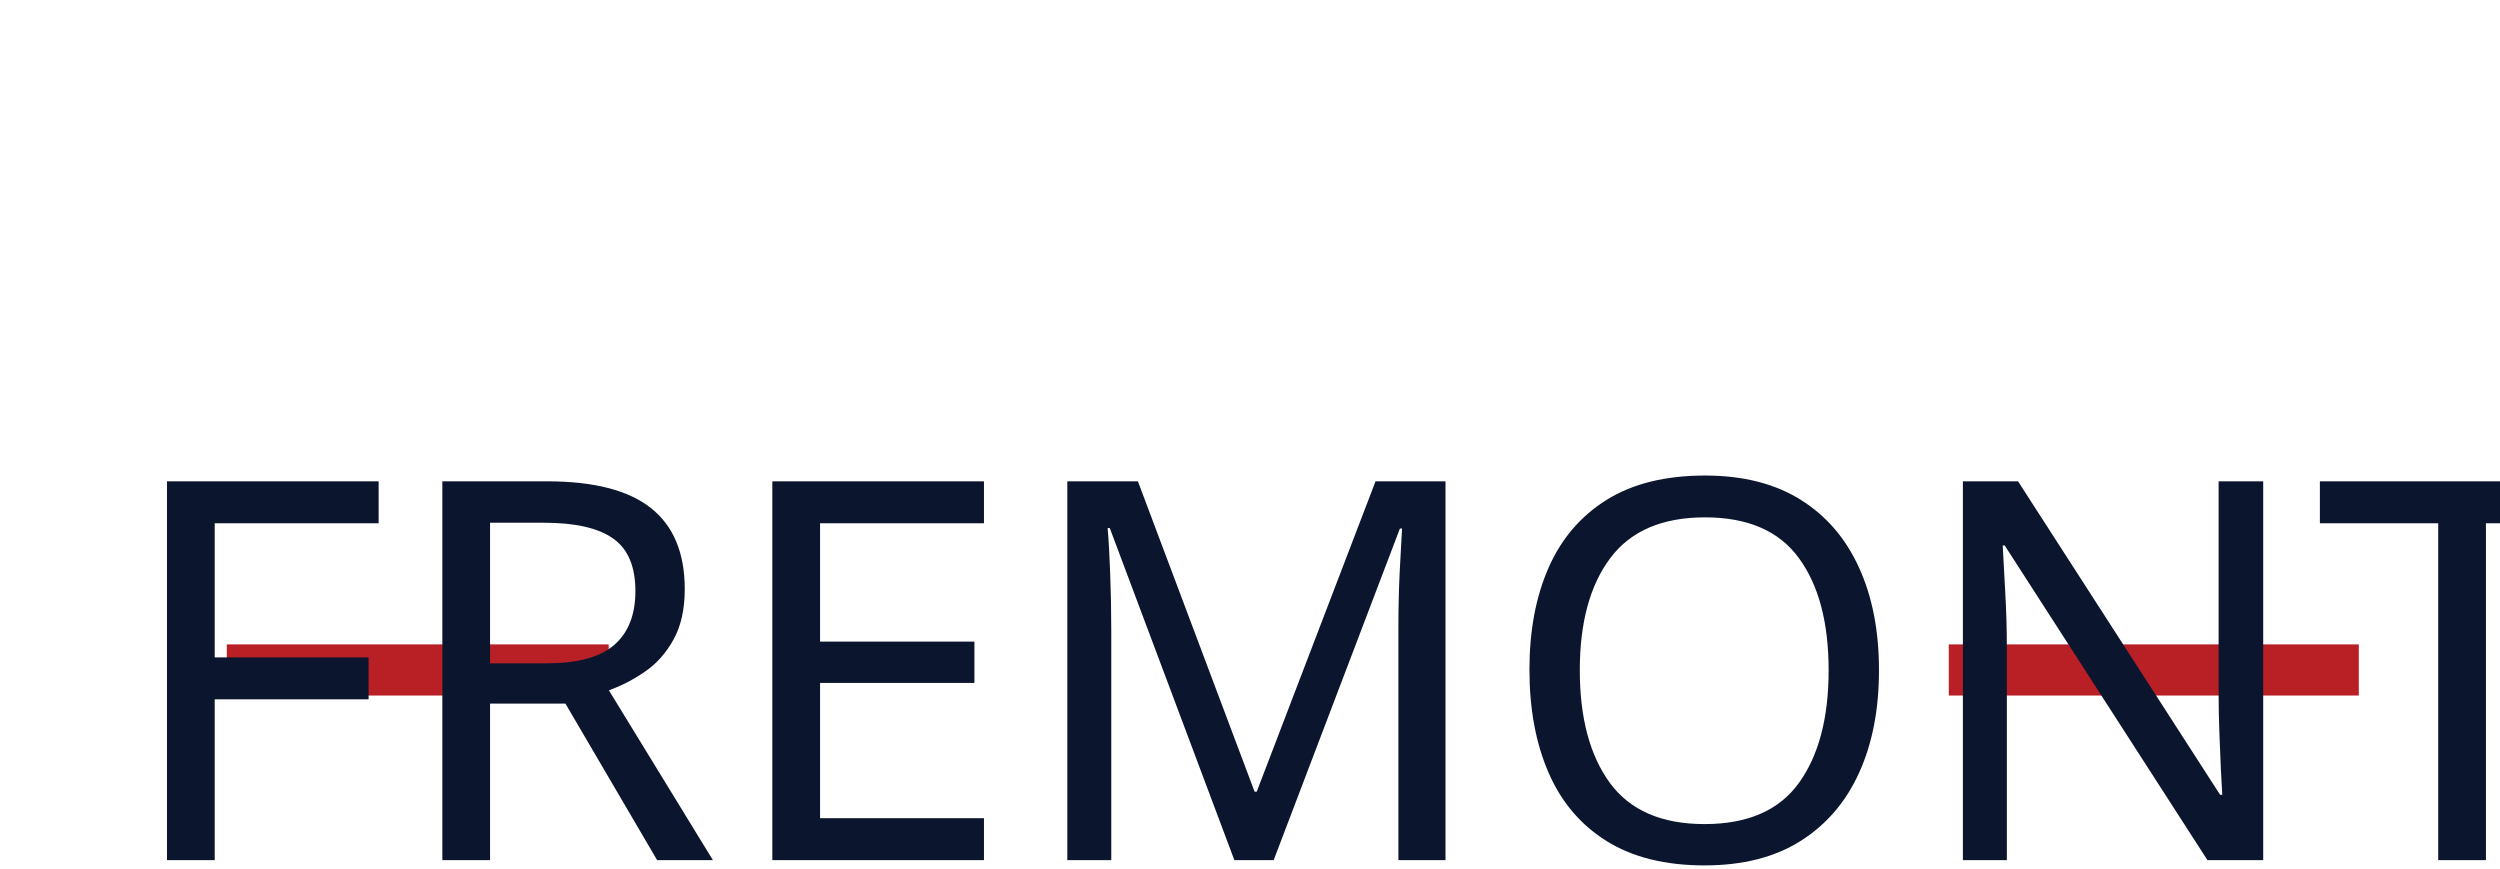
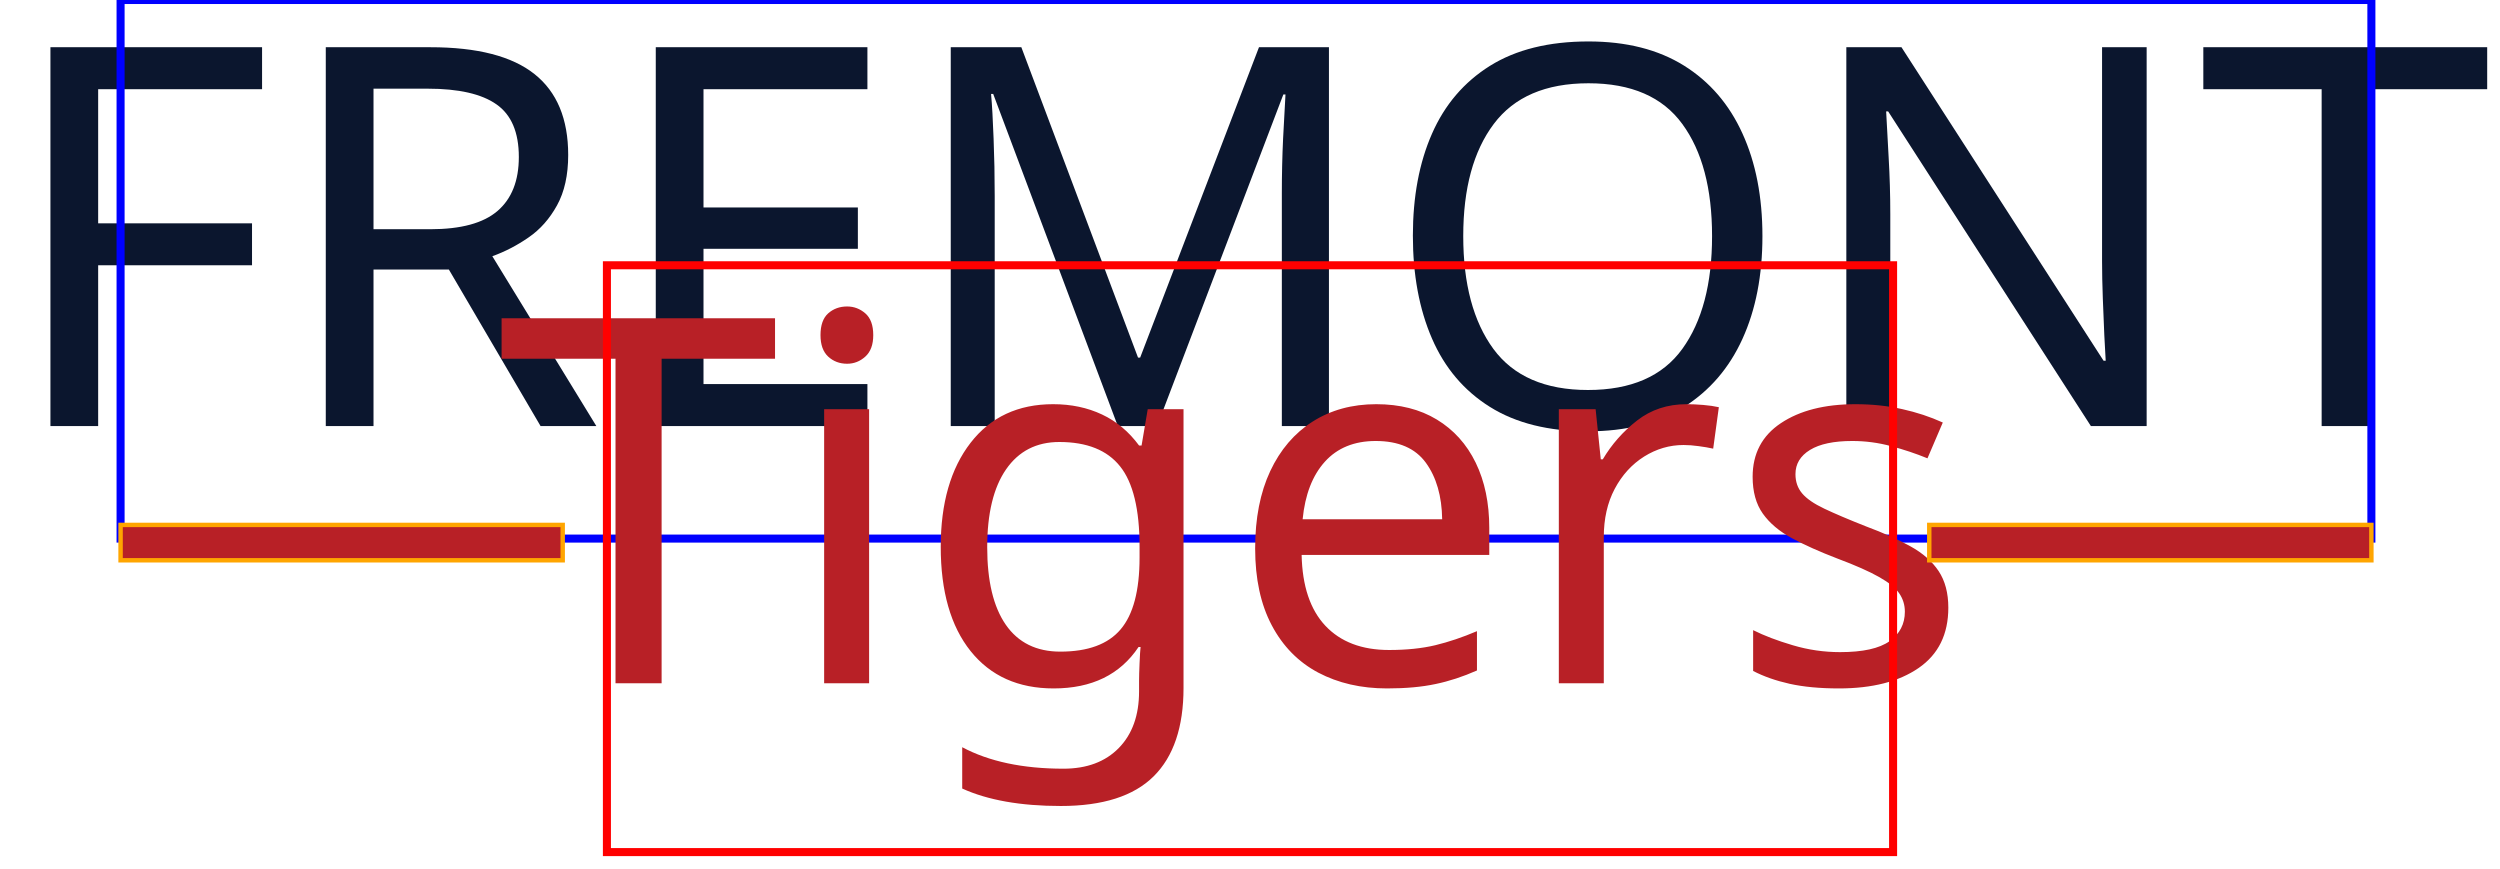
- <svg xmlns="http://www.w3.org/2000/svg" version="1.1" id="layout" data-colorable="special_text" viewBox="62 20 311 108" preserveAspectRatio="xMidYMid meet">
+ <svg xmlns="http://www.w3.org/2000/svg" version="1.1" id="layout" data-colorable="special_text" viewBox="0 0 311 108" preserveAspectRatio="xMidYMid meet">
  <defs>
    <style type="text/css">
			
				#layout svg {
					overflow: visible;
				}
				@font-face {
						font-family: 'pro_block';
- 						    src: url('http://richardsonsports.com/customizer/fonts/pro_block.woff') format('woff');
- 						font-weight: normal;
+ 						src:
+ 						    url('http://richardsonsports.com/customizer/fonts/pro_block.ttf') format('truetype'),
+ 						    url('http://richardsonsports.com/customizer/fonts/pro_block.woff2') format('woff2'),
+ 						    url('http://richardsonsports.com/customizer/fonts/pro_block.woff') format('woff2');
						font-weight: regular;
					}
				@font-face {
						font-family: 'uni_script';
- 						    src: url('http://richardsonsports.com/customizer/fonts/scrpjet2.woff') format('woff');
+ 						src:
+ 						    url('http://richardsonsports.com/customizer/fonts/scrpjet2.ttf') format('truetype'),
+ 						    url('http://richardsonsports.com/customizer/fonts/scrpjet2.woff2') format('woff2'),
+ 						    url('http://richardsonsports.com/customizer/fonts/scrpjet2.woff') format('woff');
						font-weight: regular;
					}
				
		</style>
  </defs>
-   <svg id="graphic-wrapper" viewBox="0 0 235 140" x="104px" y="15px" width="228px" height="140px">
-     <svg id="graphic-1" class="draggable" x="0px" y="20px" viewBox="0 0 215 8" xml:space="preserve" data-colorable="mascot" version="1.1">
-       <path id="color-1" class="color-1" fill="#B82026" d="M189,0h48.1v6H189z " />
-     </svg>
-     <svg id="graphic-2" class="draggable" x="0px" y="20px" viewBox="0 0 215 8" xml:space="preserve" data-colorable="mascot" version="1.1">
-       <path id="color-1" class="color-1" fill="#B82026" d="M-13,0h44.8v6h-44.8z" />
-     </svg>
+   <svg id="main_text-wrapper" class="draggable" preserveAspectRatio="xMidYMin meet" x="15" y="0" height="67" width="280">
+     <text id="main_text" data-name="main_text" data-text-max="6" class="main_text text drag-target scalable" x="140" y="53" text-anchor="middle" fill="#0B162E" font-family="pro_block" font-size="66px" letter-spacing="0">FREMONT</text>
+     <rect x="0" y="0" width="100%" height="100%" fill="none" stroke="blue" />
  </svg>
-   <svg id="main_text-wrapper" class="draggable" preserveAspectRatio="xMidYMin meet" width="270px" height="84px" x="5" y="36">
-     <text id="main_text" data-name="main_text" data-text-max="6" class="main_text text drag-target scalable" x="226.5" y="91" text-anchor="middle" fill="#0B162E" font-family="pro_block" font-size="66px" letter-spacing="0">FREMONT</text>
+   <svg id="bottom_text-wrapper" class="draggable" preserveAspectRatio="xMidYMin meet" x="75.5" y="33" height="73" width="160">
+     <text id="bottom_text" data-name="bottom_text" data-text-max="7" class="bottom_text text drag-target scalable" x="78" y="52" text-anchor="middle" fill="#B82026" font-family="uni_script" font-size="63.6px" letter-spacing="0">Tigers</text>
+     <rect x="0" y="0" width="100%" height="100%" fill="none" stroke="red" />
  </svg>
-   <svg id="bottom_text-wrapper" class="draggable" preserveAspectRatio="xMidYMin meet" width="150px" height="82px" x="8" y="72">
-     <text id="bottom_text" data-name="bottom_text" data-text-max="7" class="bottom_text text drag-target scalable" x="225" y="125.25" text-anchor="middle" fill="#B82026" font-family="uni_script" font-size="63.6px" letter-spacing="0">Tigers</text>
+   <svg id="graphic-1" class="draggable" x="15" y="60" viewBox="0 0 100 8" xml:space="preserve" data-colorable="mascot" version="1.1" width="55" height="15">
+     <path id="color-1" class="color-1" fill-rule="evenodd" clip-rule="evenodd" fill="#B82026" d="M0,0v8H100v-8z" />
+     <rect x="0" y="0" width="100%" height="100%" fill="none" stroke="orange" />
+   </svg>
+   <svg id="graphic-2" class="draggable" x="240" y="60" viewBox="0 0 100 8" xml:space="preserve" data-colorable="mascot" version="1.1" width="55" height="15">
+     <path id="color-2" class="color-2" fill-rule="evenodd" clip-rule="evenodd" fill="#B82026" d="M0,0v8H100v-8z" />
+     <rect x="0" y="0" width="100%" height="100%" fill="none" stroke="orange" />
  </svg>
</svg>
